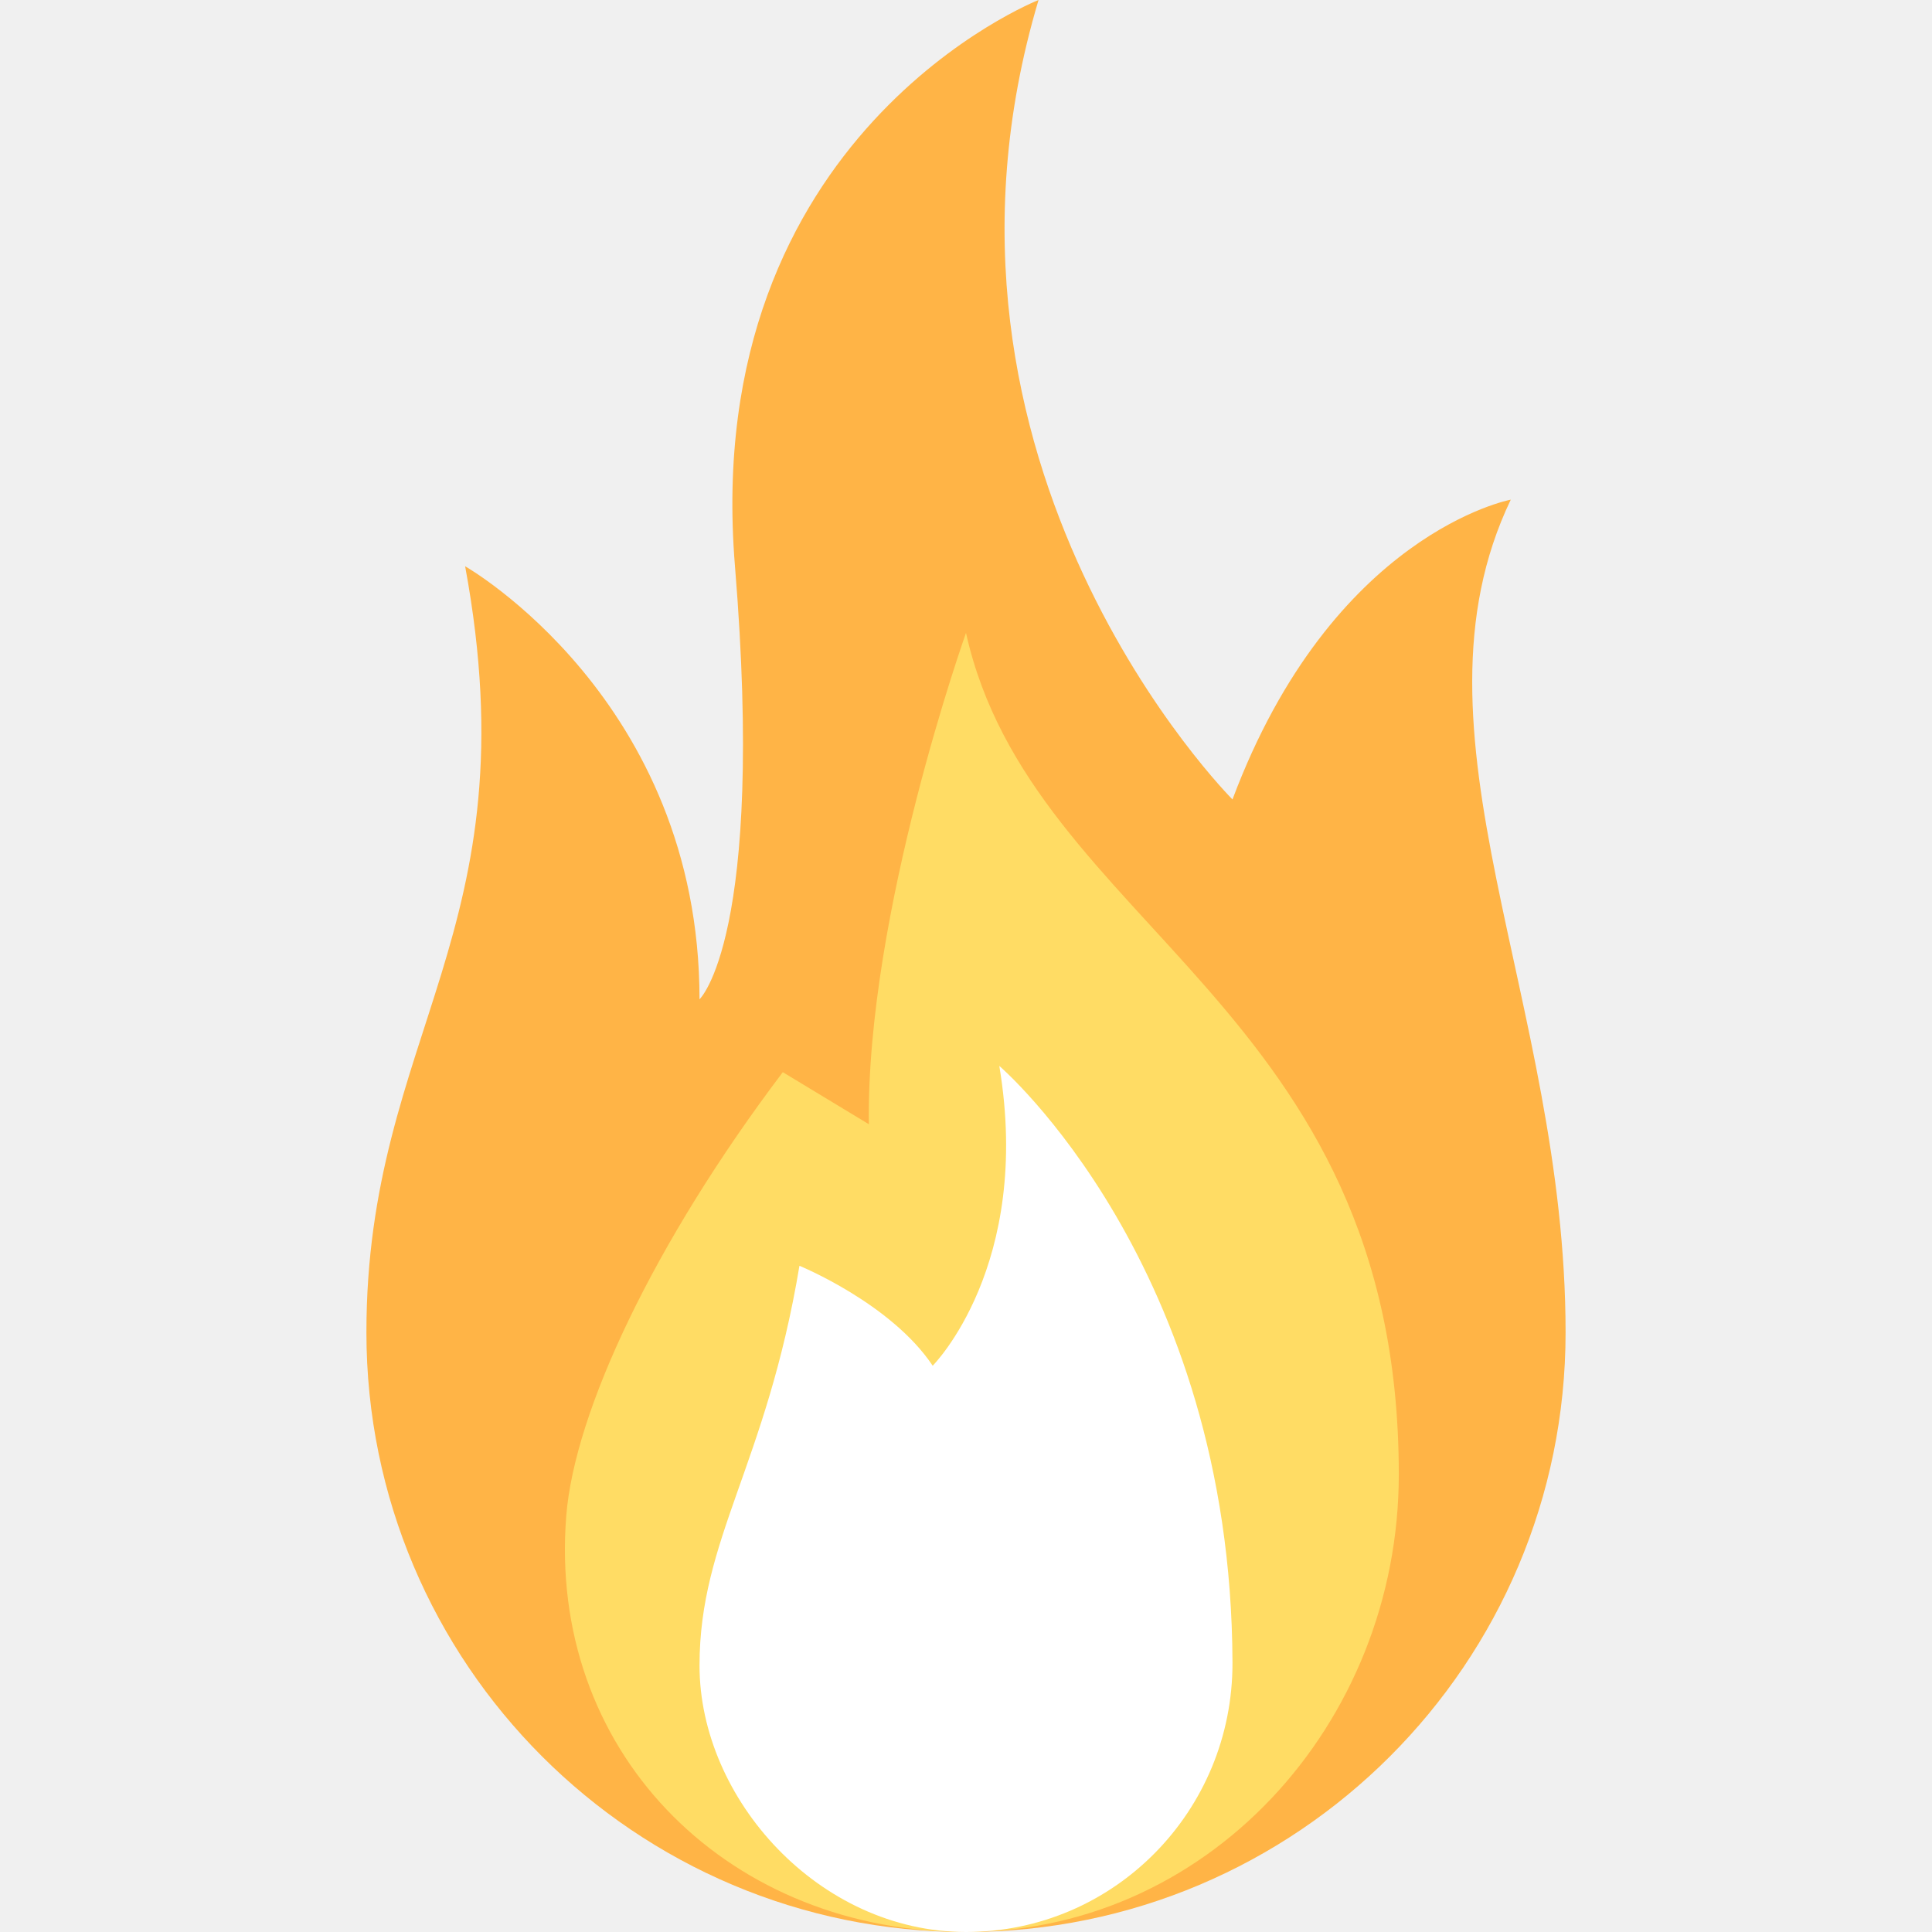
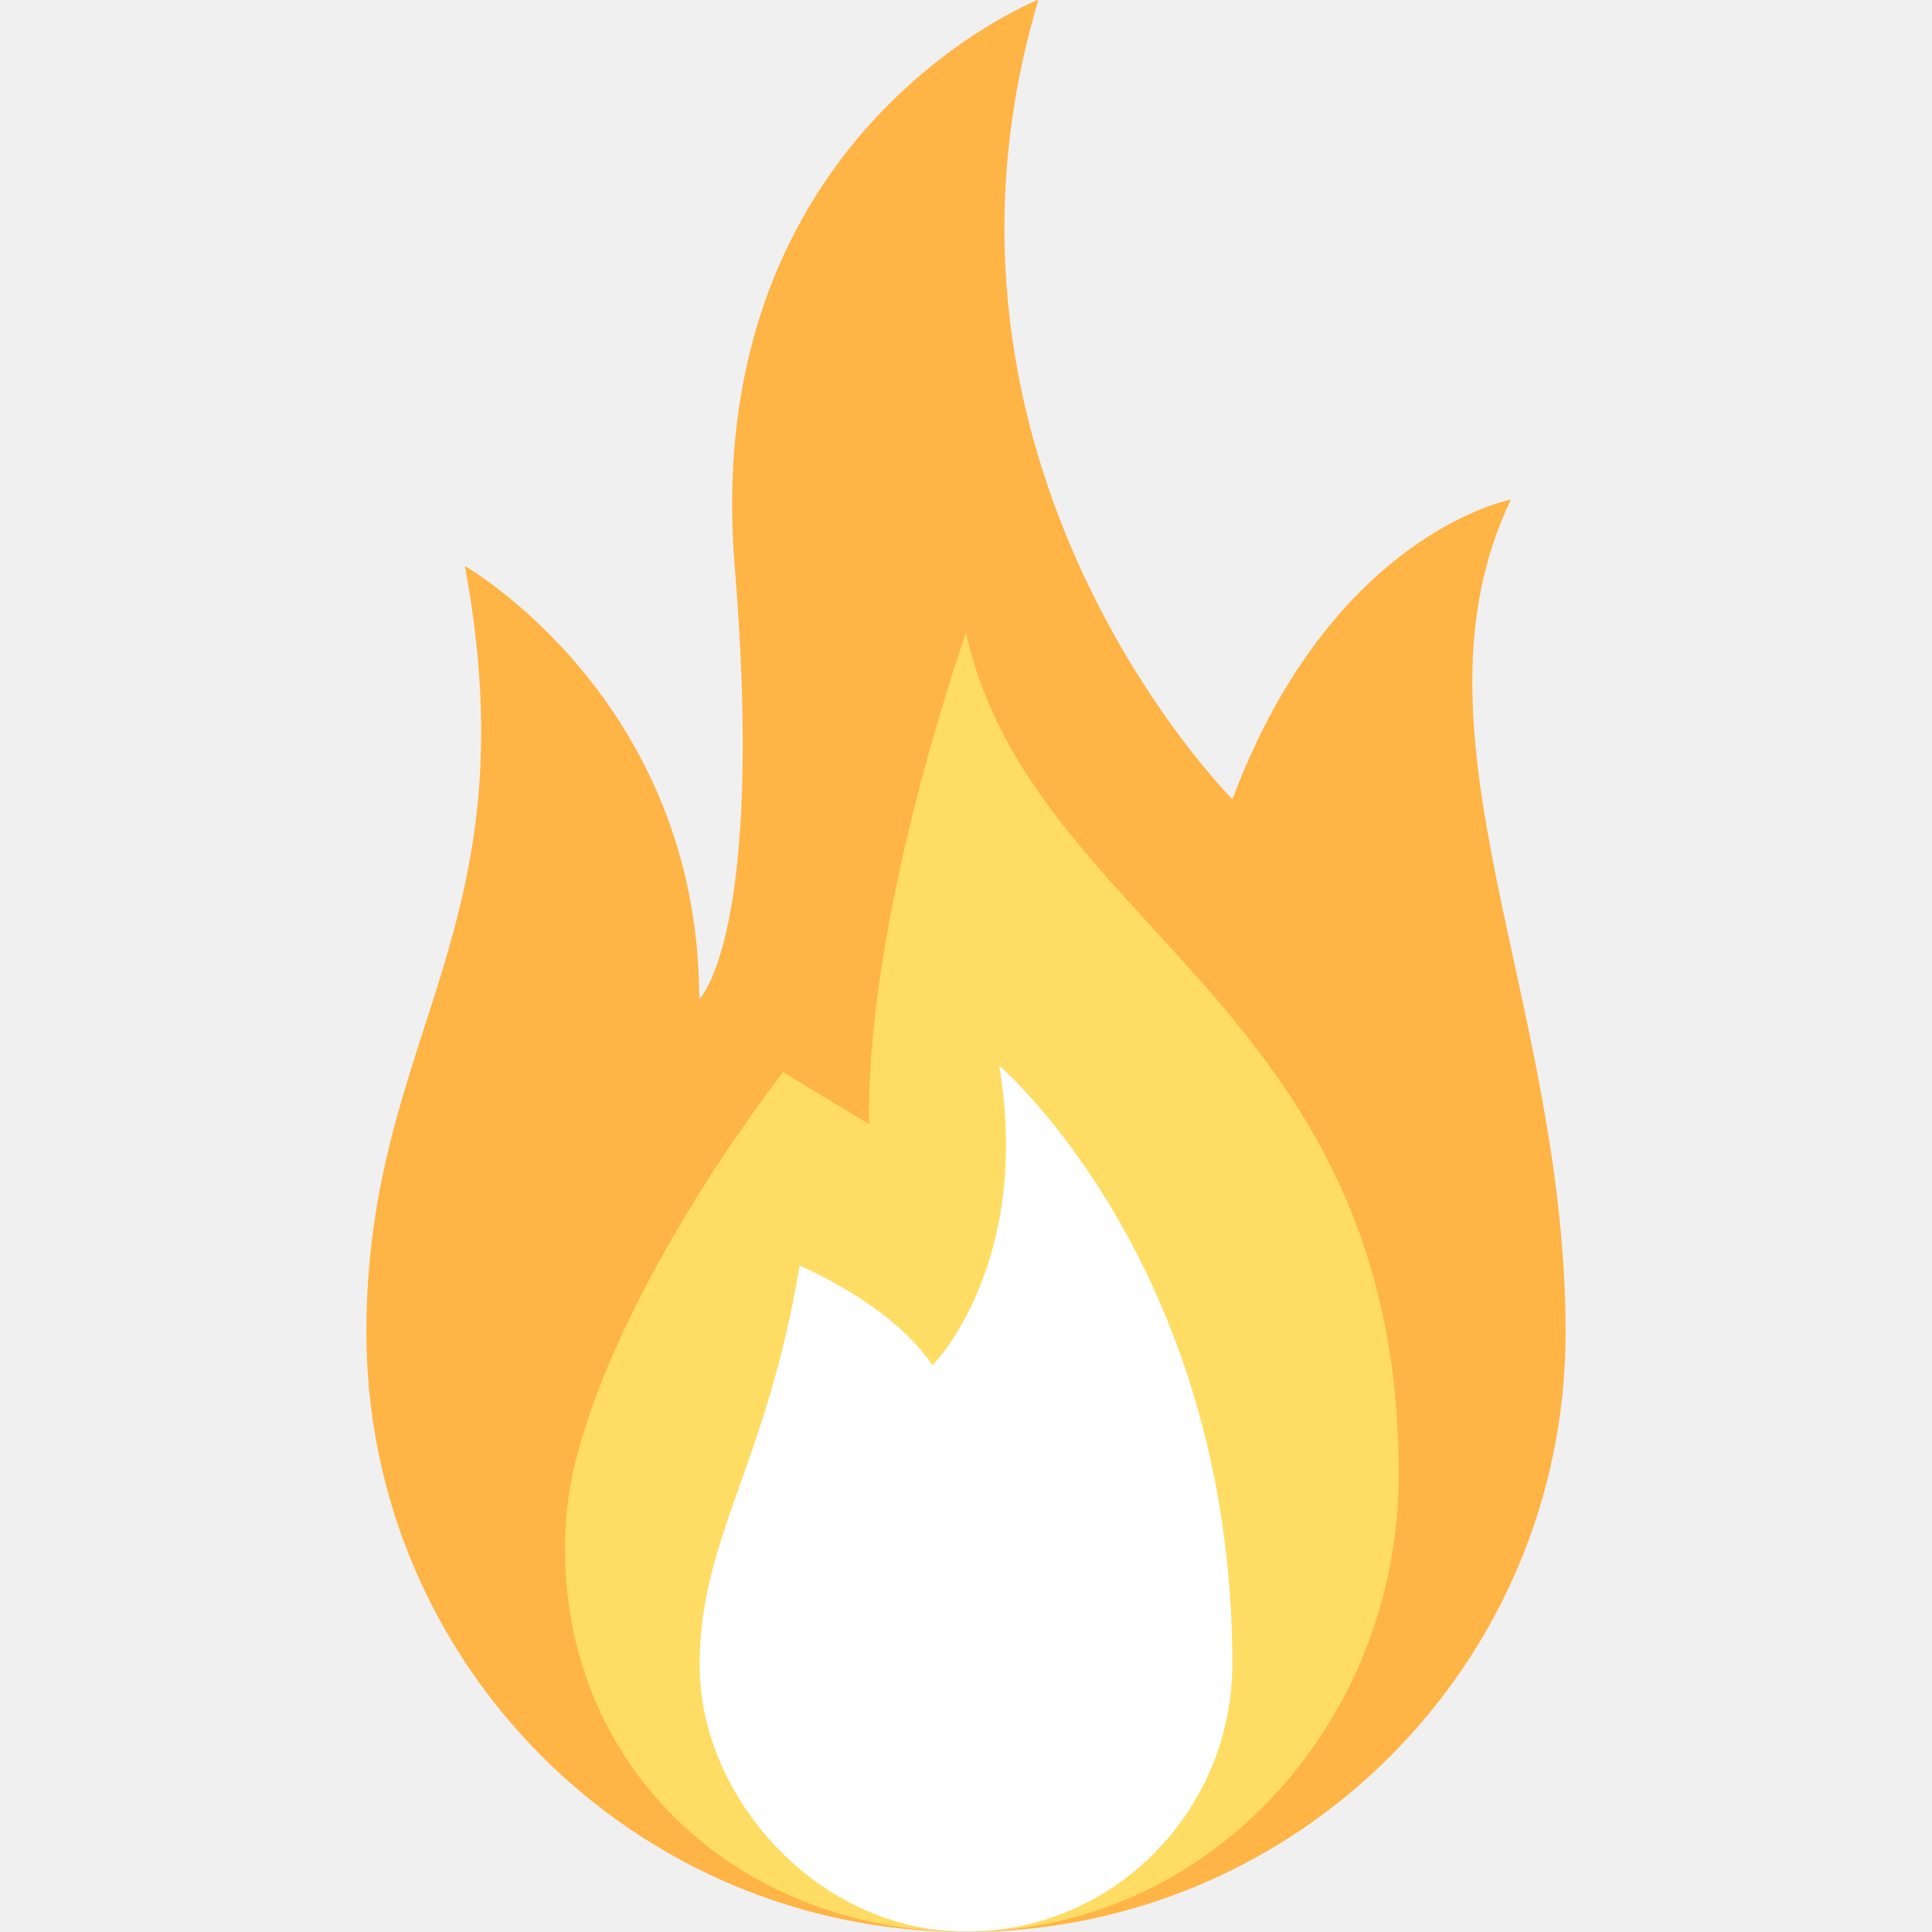
<svg xmlns="http://www.w3.org/2000/svg" version="1.1" id="Layer_1" x="0px" y="0px" viewBox="0 0 512 512" style="enable-background:new 0 0 512 512;" xml:space="preserve">
-   <path style="fill:#FFB446;" d="M97.103,353.103C97.103,440.86,168.244,512,256,512l0,0c87.756,0,158.897-71.14,158.897-158.897  c0-88.276-44.138-158.897-14.524-220.69c0,0-47.27,8.828-73.752,79.448c0,0-88.276-88.276-51.394-211.862  c0,0-89.847,35.31-80.451,150.069c8.058,98.406-9.396,114.759-9.396,114.759c0-79.448-62.115-114.759-62.115-114.759  C141.241,247.172,97.103,273.655,97.103,353.103z" />
-   <path style="fill:#FFDC64;" d="M370.696,390.734c0,66.093-51.033,122.516-117.114,121.241  c-62.188-1.198-108.457-48.514-103.512-110.321c2.207-27.586,23.172-72.276,57.379-117.517l22.805,13.793  C229.517,242.023,256,167.724,256,167.724C273.396,246.007,370.696,266.298,370.696,390.734z" />
-   <path style="fill:#FFFFFF;" d="M211.862,335.448c-8.828,52.966-26.483,72.249-26.483,105.931C185.379,476.69,216.998,512,256,512  l0,0c39.284,0,70.729-32.097,70.62-71.381c-0.295-105.508-61.792-158.136-61.792-158.136c8.828,52.966-17.655,79.448-17.655,79.448  C236.141,345.385,211.862,335.448,211.862,335.448z" />
-   <g>
- </g>
-   <g>
- </g>
-   <g>
- </g>
-   <g>
- </g>
-   <g>
- </g>
-   <g>
- </g>
-   <g>
- </g>
-   <g>
- </g>
-   <g>
- </g>
-   <g>
- </g>
-   <g>
- </g>
-   <g>
- </g>
-   <g>
- </g>
-   <g>
- </g>
-   <g>
- </g>
+   <style type="text/css">
+ 	.st0{fill:#FFB446;}
+ 	.st1{fill:#FFDC64;}
+ 	.st2{fill:#FFFFFF;}
+ </style>
+   <path class="st0" d="M97.1,353.1C97.1,440.9,168.2,512,256,512l0,0c87.8,0,158.9-71.1,158.9-158.9c0-88.3-44.1-158.9-14.5-220.7  c0,0-47.3,8.8-73.8,79.4c0,0-88.3-88.3-51.4-211.9c0,0-89.8,35.3-80.5,150.1c8.1,98.4-9.4,114.8-9.4,114.8  c0-79.4-62.1-114.8-62.1-114.8C141.2,247.2,97.1,273.7,97.1,353.1z" />
+   <path class="st1" d="M370.7,390.7c0,66.1-51,122.5-117.1,121.2c-62.2-1.2-108.5-48.5-103.5-110.3c2.2-27.6,23.2-72.3,57.4-117.5  l22.8,13.8C229.5,242,256,167.7,256,167.7C273.4,246,370.7,266.3,370.7,390.7z" />
+   <path class="st2" d="M211.9,335.4c-8.8,53-26.5,72.2-26.5,105.9c0,35.3,31.6,70.6,70.6,70.6l0,0c39.3,0,70.7-32.1,70.6-71.4  c-0.3-105.5-61.8-158.1-61.8-158.1c8.8,53-17.7,79.4-17.7,79.4C236.1,345.4,211.9,335.4,211.9,335.4z" />
</svg>
